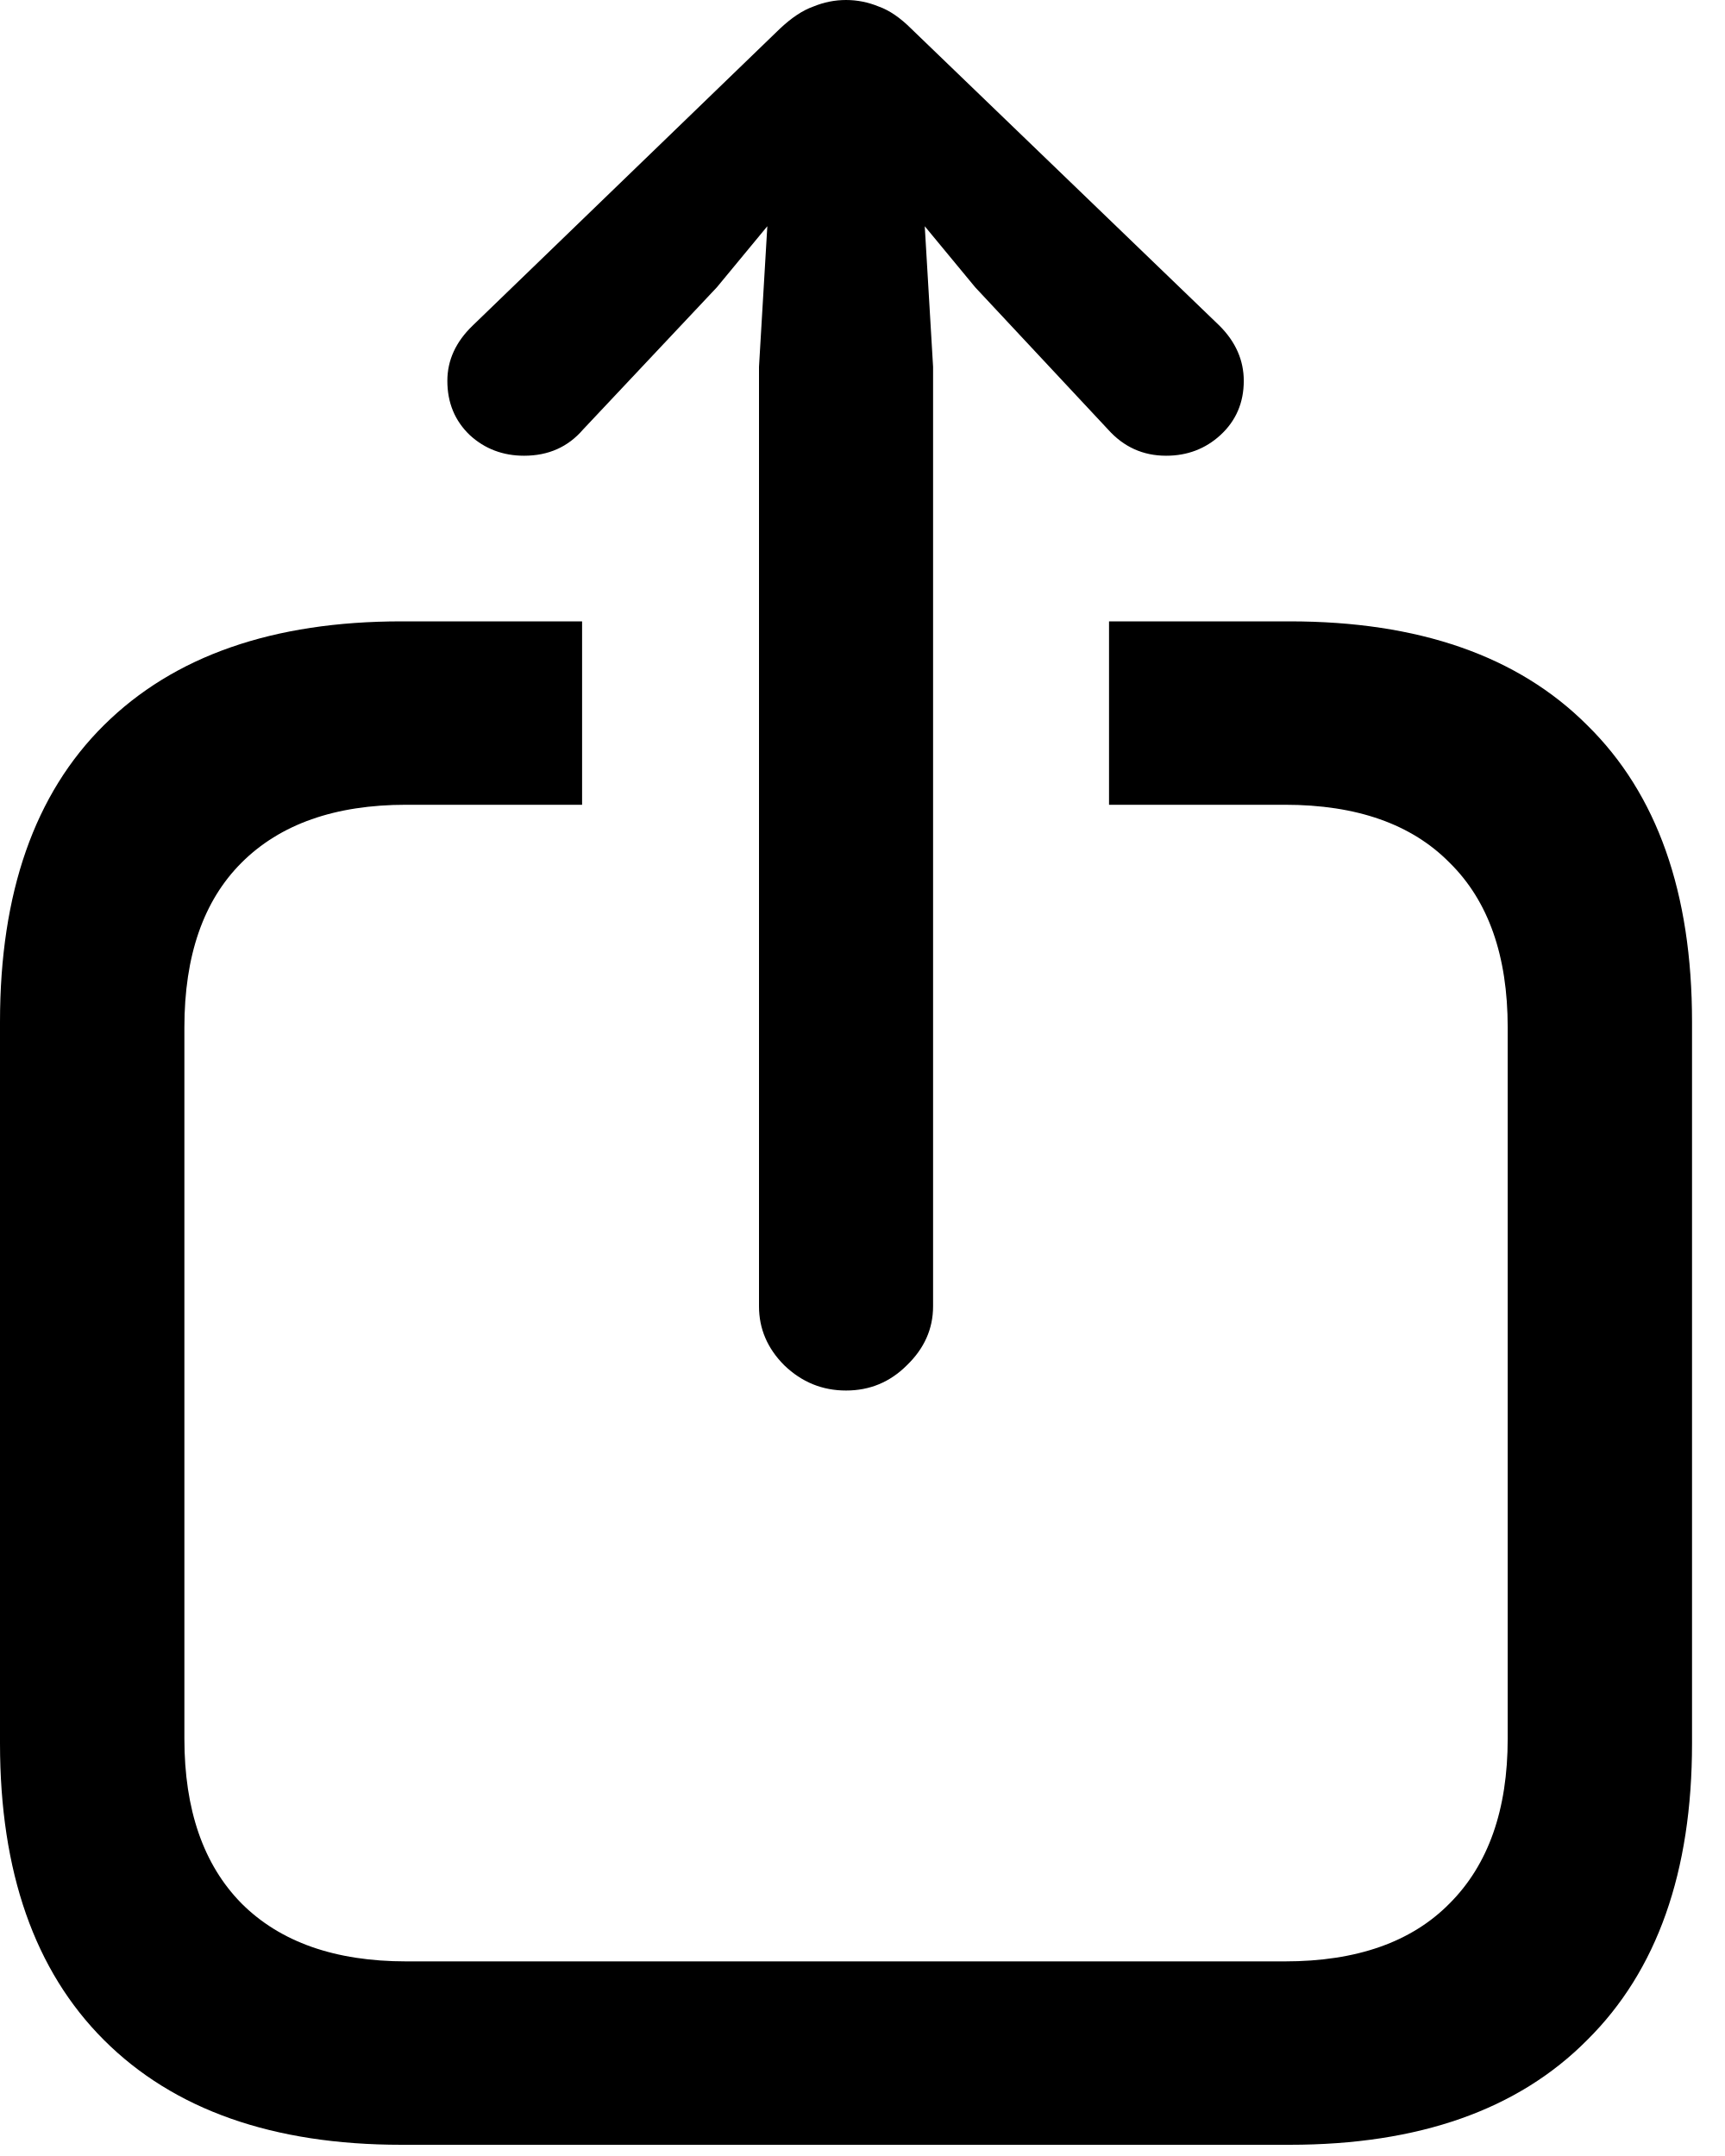
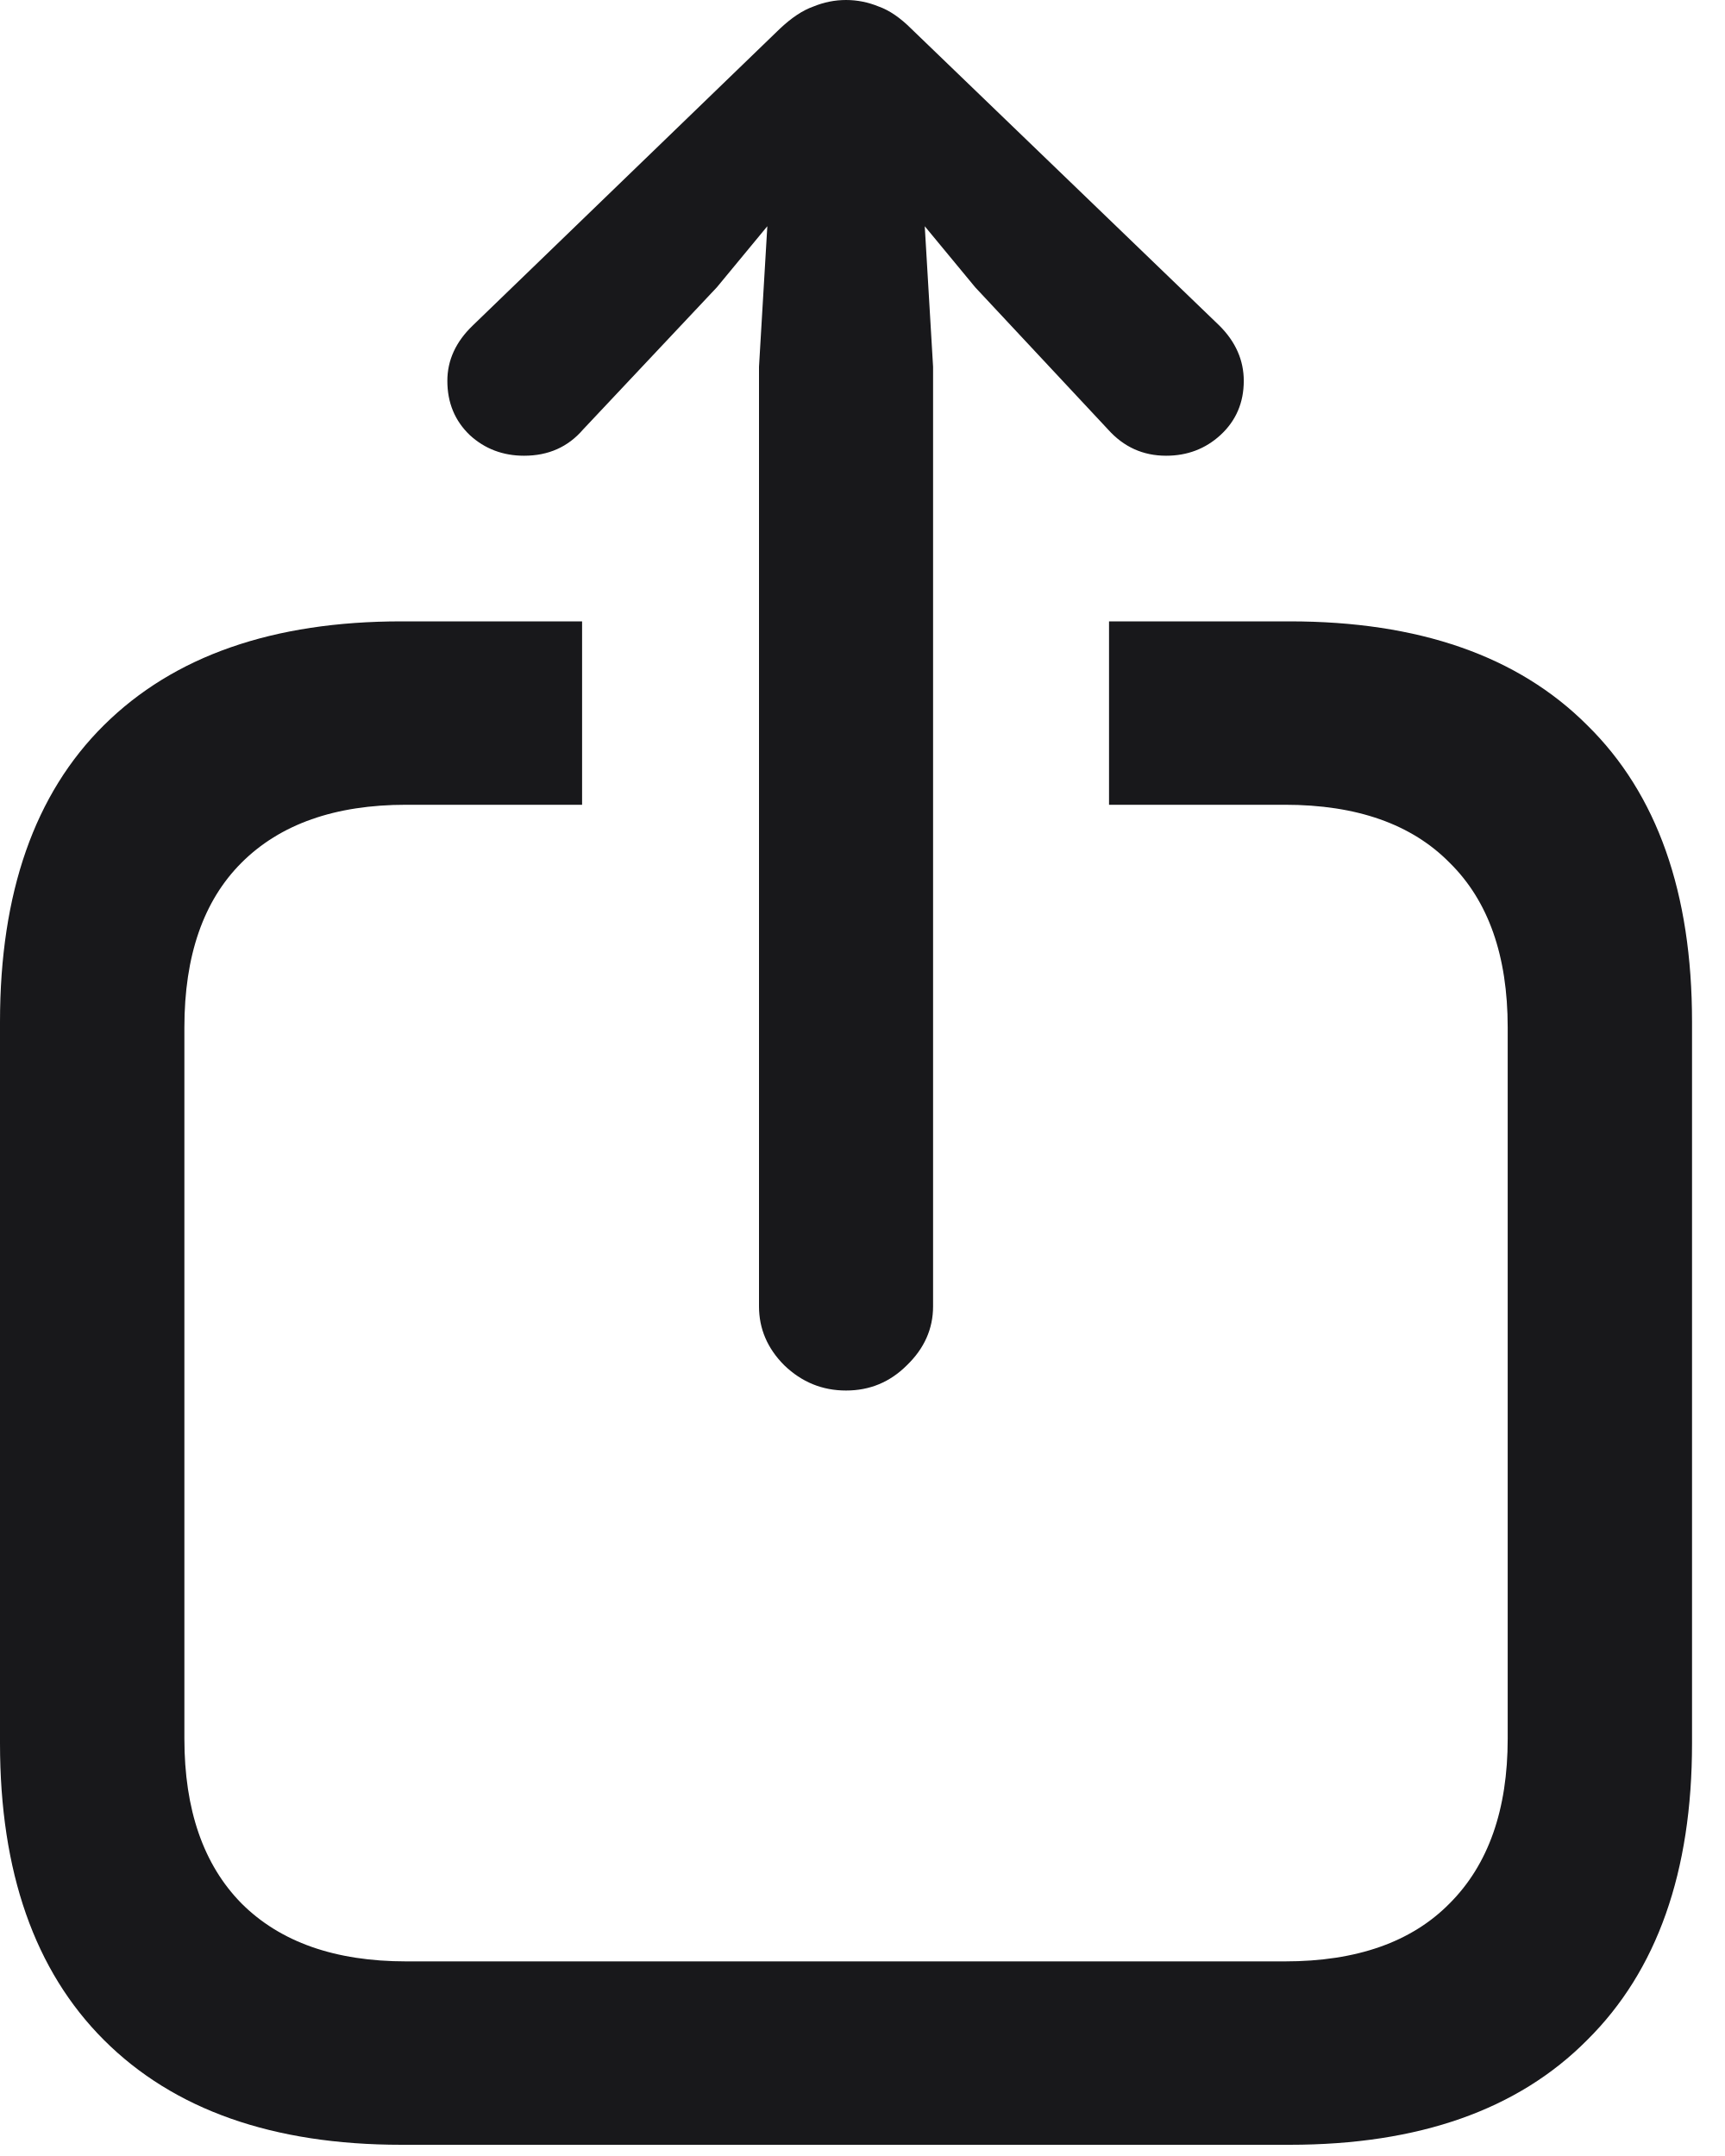
<svg xmlns="http://www.w3.org/2000/svg" width="36" height="45" viewBox="0 0 36 45" fill="none">
-   <path d="M10.938 9.512C10.495 9.512 10.117 9.368 9.805 9.082C9.492 8.783 9.336 8.405 9.336 7.949C9.336 7.52 9.512 7.135 9.863 6.797L16.27 0.605C16.517 0.371 16.751 0.215 16.973 0.137C17.194 0.046 17.422 0 17.656 0C17.891 0 18.119 0.046 18.34 0.137C18.561 0.215 18.789 0.371 19.023 0.605L25.449 6.797C25.788 7.135 25.957 7.52 25.957 7.949C25.957 8.405 25.794 8.783 25.469 9.082C25.156 9.368 24.779 9.512 24.336 9.512C23.854 9.512 23.451 9.329 23.125 8.965L20.352 5.996L17.656 2.734L14.961 5.996L12.168 8.965C11.855 9.329 11.445 9.512 10.938 9.512ZM17.656 29.023C17.162 29.023 16.732 28.848 16.367 28.496C16.016 28.145 15.84 27.734 15.84 27.266V7.656L16.172 2.051C16.198 1.634 16.348 1.283 16.621 0.996C16.908 0.697 17.253 0.547 17.656 0.547C18.06 0.547 18.398 0.697 18.672 0.996C18.958 1.283 19.115 1.634 19.141 2.051L19.473 7.656V27.266C19.473 27.734 19.29 28.145 18.926 28.496C18.574 28.848 18.151 29.023 17.656 29.023ZM8.379 44.766C5.697 44.766 3.626 44.036 2.168 42.578C0.723 41.133 0 39.069 0 36.387V21.328C0 18.633 0.723 16.569 2.168 15.137C3.626 13.691 5.697 12.969 8.379 12.969H12.148V16.797H8.477C6.992 16.797 5.846 17.201 5.039 18.008C4.245 18.802 3.848 19.948 3.848 21.445V36.289C3.848 37.773 4.245 38.919 5.039 39.727C5.846 40.534 6.992 40.938 8.477 40.938H26.816C28.314 40.938 29.46 40.534 30.254 39.727C31.061 38.919 31.465 37.773 31.465 36.289V21.445C31.465 19.948 31.061 18.802 30.254 18.008C29.46 17.201 28.314 16.797 26.816 16.797H23.145V12.969H26.914C29.609 12.969 31.68 13.691 33.125 15.137C34.583 16.569 35.312 18.633 35.312 21.328V36.387C35.312 39.069 34.583 41.133 33.125 42.578C31.68 44.036 29.609 44.766 26.914 44.766H8.379Z" fill="black" />
+   <path d="M10.938 9.512C10.495 9.512 10.117 9.368 9.805 9.082C9.492 8.783 9.336 8.405 9.336 7.949C9.336 7.52 9.512 7.135 9.863 6.797L16.27 0.605C16.517 0.371 16.751 0.215 16.973 0.137C17.194 0.046 17.422 0 17.656 0C17.891 0 18.119 0.046 18.34 0.137C18.561 0.215 18.789 0.371 19.023 0.605L25.449 6.797C25.788 7.135 25.957 7.52 25.957 7.949C25.957 8.405 25.794 8.783 25.469 9.082C25.156 9.368 24.779 9.512 24.336 9.512C23.854 9.512 23.451 9.329 23.125 8.965L20.352 5.996L17.656 2.734L14.961 5.996L12.168 8.965C11.855 9.329 11.445 9.512 10.938 9.512ZM17.656 29.023C17.162 29.023 16.732 28.848 16.367 28.496C16.016 28.145 15.84 27.734 15.84 27.266V7.656L16.172 2.051C16.198 1.634 16.348 1.283 16.621 0.996C16.908 0.697 17.253 0.547 17.656 0.547C18.06 0.547 18.398 0.697 18.672 0.996C18.958 1.283 19.115 1.634 19.141 2.051L19.473 7.656V27.266C19.473 27.734 19.29 28.145 18.926 28.496C18.574 28.848 18.151 29.023 17.656 29.023ZM8.379 44.766C5.697 44.766 3.626 44.036 2.168 42.578C0.723 41.133 0 39.069 0 36.387V21.328C0 18.633 0.723 16.569 2.168 15.137C3.626 13.691 5.697 12.969 8.379 12.969H12.148V16.797H8.477C6.992 16.797 5.846 17.201 5.039 18.008C4.245 18.802 3.848 19.948 3.848 21.445V36.289C3.848 37.773 4.245 38.919 5.039 39.727C5.846 40.534 6.992 40.938 8.477 40.938H26.816C28.314 40.938 29.46 40.534 30.254 39.727C31.061 38.919 31.465 37.773 31.465 36.289V21.445C31.465 19.948 31.061 18.802 30.254 18.008C29.46 17.201 28.314 16.797 26.816 16.797H23.145V12.969H26.914C29.609 12.969 31.68 13.691 33.125 15.137C34.583 16.569 35.312 18.633 35.312 21.328V36.387C35.312 39.069 34.583 41.133 33.125 42.578C31.68 44.036 29.609 44.766 26.914 44.766H8.379Z" fill="#18181b" />
</svg>
